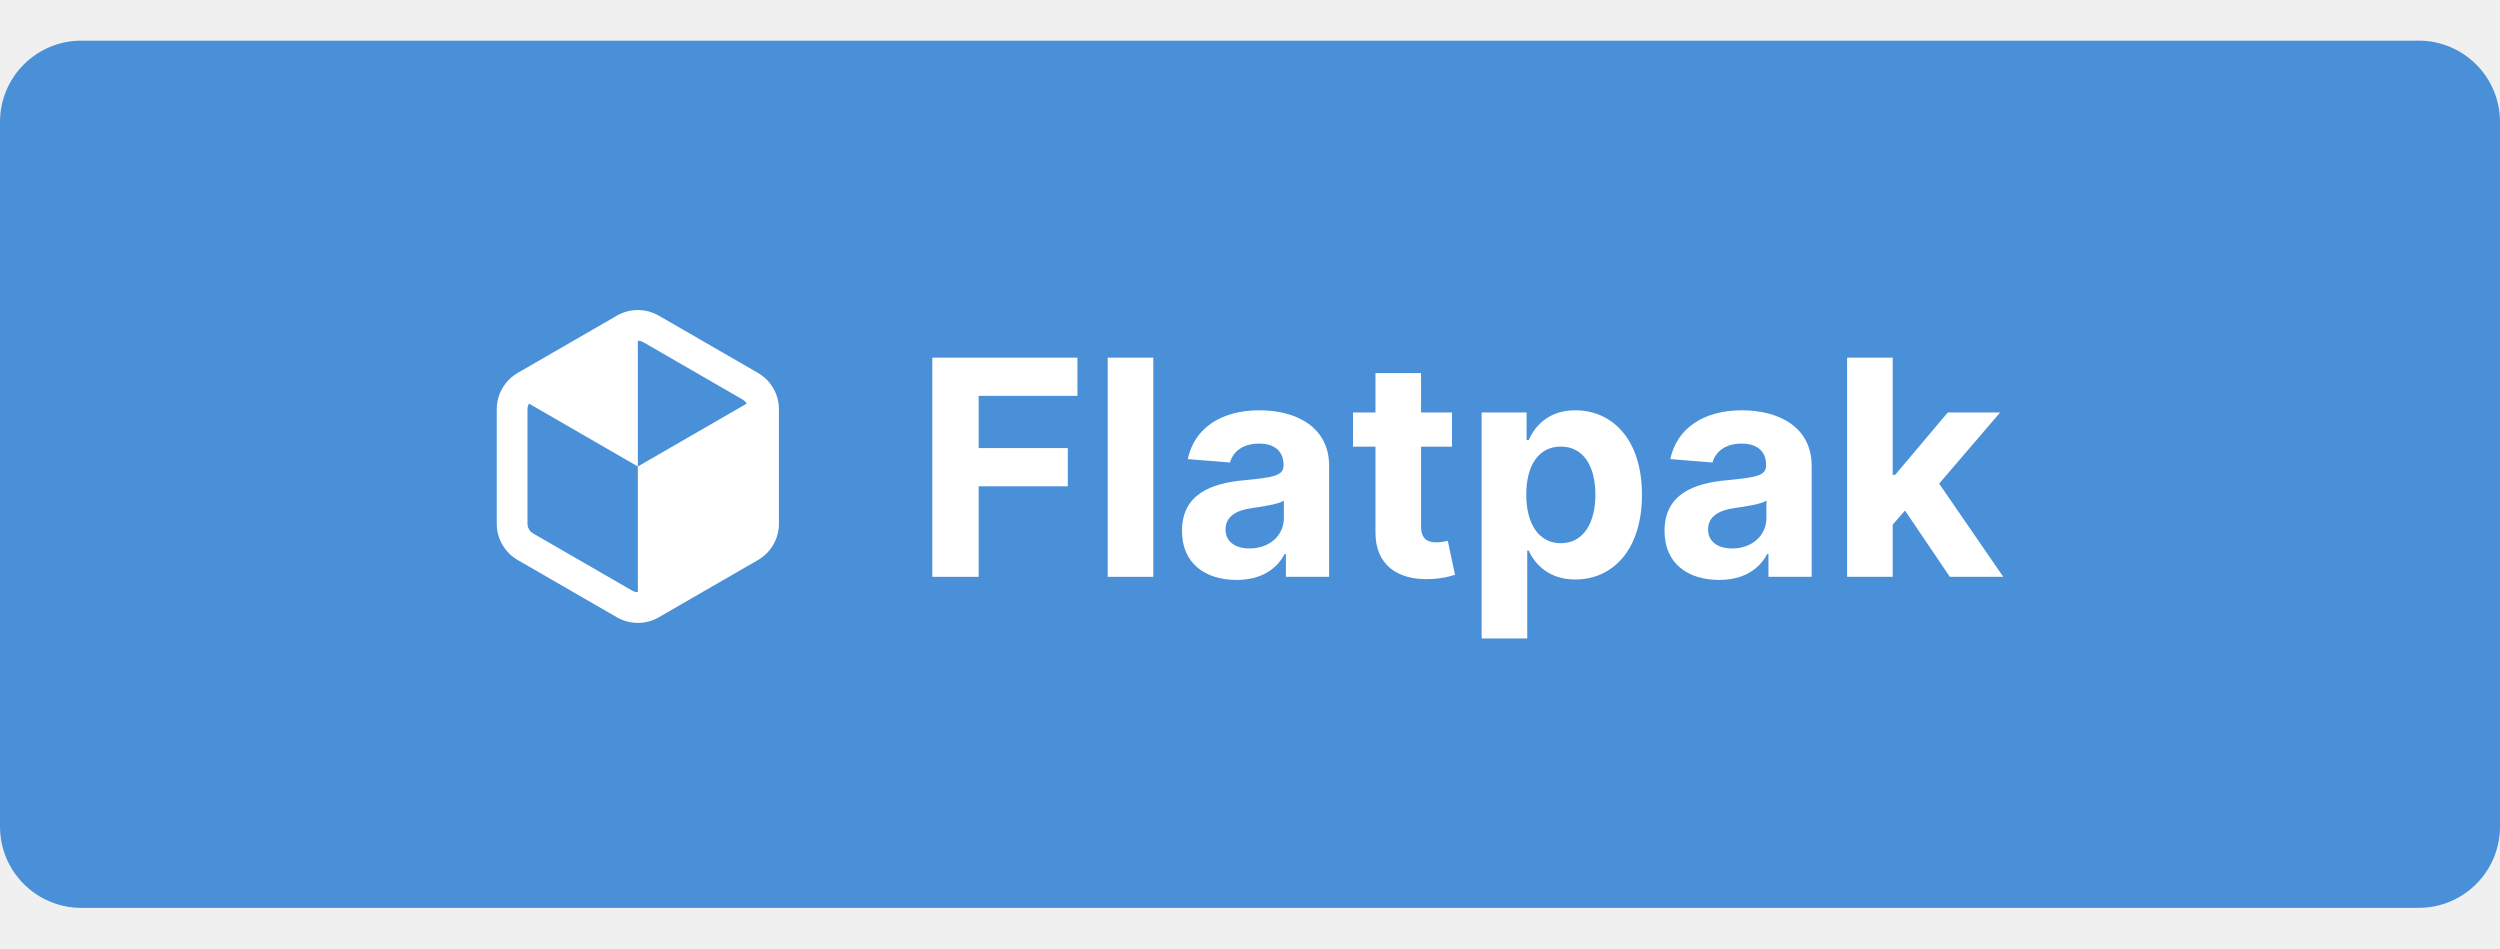
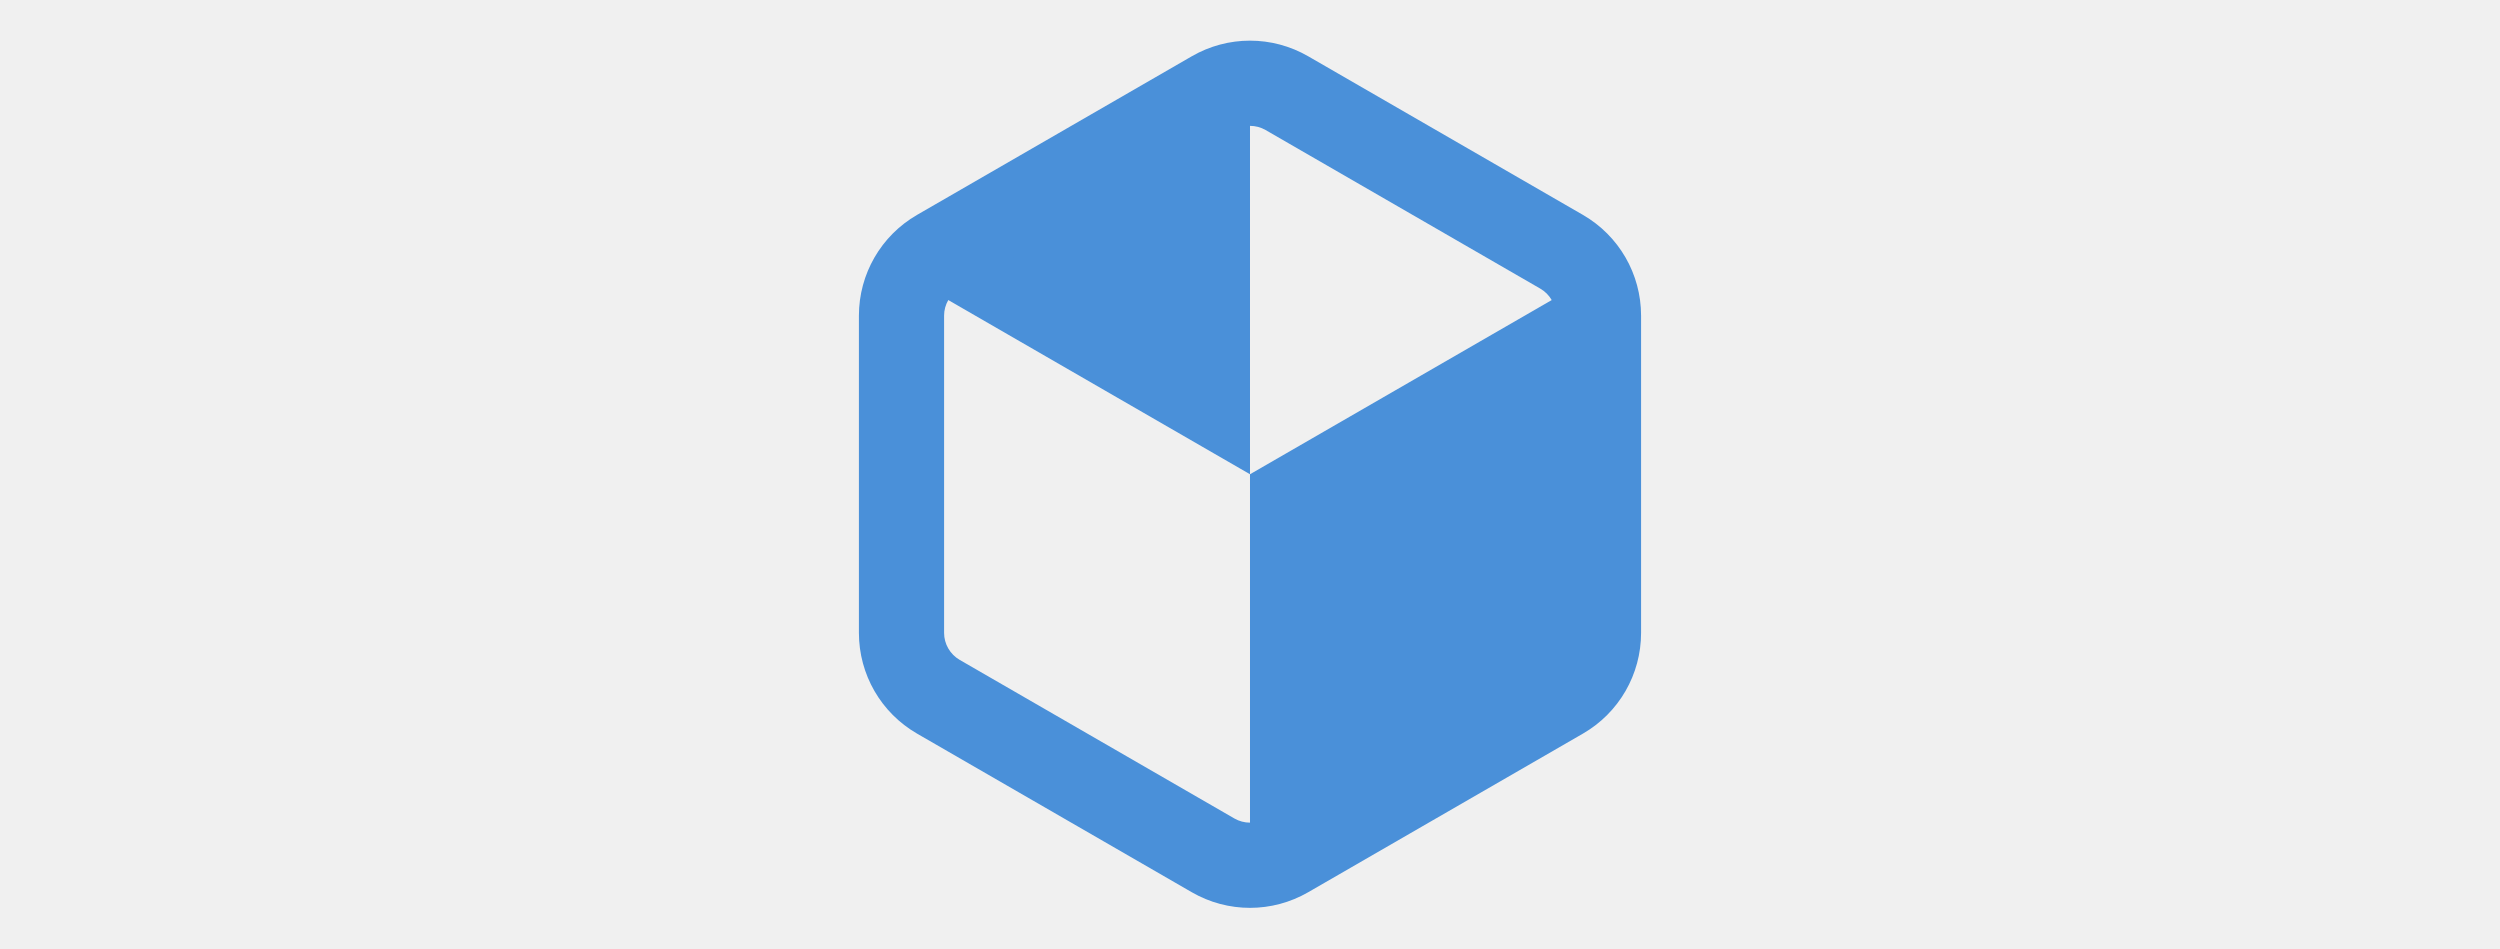
<svg xmlns="http://www.w3.org/2000/svg" id="svg8" version="1.1" viewBox="0 0 738 280" height="280" width="738">
  <defs id="defs2" />
-   <g id="g1" transform="translate(0,22)">
-     <g id="layer1" transform="scale(1.845)">
-       <rect style="fill:#4a90d9;fill-opacity:1;stroke:none;stroke-width:397.407;stroke-linejoin:round" id="rect1" width="400" height="138.753" x="0" y="-5.42" rx="13.008" ry="13.008" />
-       <g id="g981" transform="translate(-1062.946,-567.3174)">
-         <g aria-label="Flatpak" id="text47286" style="font-weight:bold;font-size:48.219px;line-height:1.25;font-family:Inter;-inkscape-font-specification:'Inter, Bold';text-align:center;letter-spacing:0px;word-spacing:0px;text-anchor:middle;fill:#ffffff;stroke-width:1.694">
-           <path d="m 1212.116,647.685 h 7.414 v -14.486 h 14.264 v -6.113 h -14.264 v -8.356 h 15.805 v -6.113 h -23.219 z" id="path1059" />
-           <path d="m 1247.475,612.617 h -7.294 v 35.068 h 7.294 z" id="path1056" />
-           <path d="m 1260.796,648.182 c 3.887,0 6.404,-1.695 7.688,-4.144 h 0.205 v 3.647 h 6.918 v -17.74 c 0,-6.267 -5.308,-8.904 -11.164,-8.904 -6.301,0 -10.445,3.014 -11.455,7.808 l 6.747,0.548 c 0.497,-1.747 2.055,-3.031 4.675,-3.031 2.483,0 3.904,1.25 3.904,3.407 v 0.103 c 0,1.695 -1.798,1.918 -6.37,2.363 -5.205,0.479 -9.88,2.226 -9.88,8.099 0,5.205 3.716,7.842 8.733,7.842 z m 2.089,-5.034 c -2.243,0 -3.853,-1.045 -3.853,-3.048 0,-2.055 1.695,-3.065 4.264,-3.425 1.593,-0.223 4.195,-0.599 5.068,-1.181 v 2.791 c 0,2.757 -2.277,4.863 -5.479,4.863 z" id="path1053" />
-           <path d="m 1295.265,621.384 h -4.949 v -6.301 h -7.294 v 6.301 h -3.596 v 5.479 h 3.596 v 13.698 c -0.034,5.154 3.476,7.705 8.767,7.483 1.884,-0.069 3.219,-0.445 3.955,-0.685 l -1.147,-5.428 c -0.36,0.069 -1.13,0.24 -1.815,0.24 -1.456,0 -2.466,-0.548 -2.466,-2.568 v -12.74 h 4.949 z" id="path1050" />
-           <path d="m 1300.008,657.548 h 7.294 v -14.075 h 0.223 c 1.01,2.192 3.219,4.64 7.466,4.64 5.993,0 10.668,-4.743 10.668,-13.544 0,-9.041 -4.88,-13.527 -10.651,-13.527 -4.401,0 -6.507,2.62 -7.483,4.76 h -0.325 v -4.418 h -7.192 z m 7.14,-23.013 c 0,-4.692 1.986,-7.688 5.531,-7.688 3.613,0 5.531,3.134 5.531,7.688 0,4.589 -1.952,7.774 -5.531,7.774 -3.51,0 -5.531,-3.082 -5.531,-7.774 z" id="path1047" />
-           <path d="m 1338.004,648.182 c 3.887,0 6.404,-1.695 7.688,-4.144 h 0.205 v 3.647 h 6.918 v -17.74 c 0,-6.267 -5.308,-8.904 -11.164,-8.904 -6.301,0 -10.445,3.014 -11.455,7.808 l 6.747,0.548 c 0.497,-1.747 2.055,-3.031 4.675,-3.031 2.483,0 3.904,1.25 3.904,3.407 v 0.103 c 0,1.695 -1.798,1.918 -6.37,2.363 -5.205,0.479 -9.88,2.226 -9.88,8.099 0,5.205 3.716,7.842 8.733,7.842 z m 2.089,-5.034 c -2.243,0 -3.853,-1.045 -3.853,-3.048 0,-2.055 1.695,-3.065 4.264,-3.425 1.593,-0.223 4.195,-0.599 5.069,-1.181 v 2.791 c 0,2.757 -2.277,4.863 -5.479,4.863 z" id="path1044" />
-           <path d="m 1358.484,647.685 h 7.294 v -8.356 l 1.969,-2.243 7.175,10.599 h 8.544 l -10.257,-14.914 9.76,-11.387 h -8.373 l -8.425,9.983 h -0.394 v -18.75 h -7.294 z" id="path1041" />
-         </g>
-         <g id="g47294" transform="matrix(0.1536406,0,0,0.1536406,1112.196,579.2179)" style="mix-blend-mode:normal;fill:#ffffff">
-           <path style="fill:#ffffff;stroke:none;stroke-width:1px;stroke-linecap:butt;stroke-linejoin:miter;stroke-opacity:1" d="m 474.609,255.118 1e-5,151.181 -130.927,75.591 v -151.181 z" id="path47288" />
-           <path style="fill:#ffffff;stroke:none;stroke-width:1px;stroke-linecap:butt;stroke-linejoin:miter;stroke-opacity:1" d="M 343.683,330.709 V 179.528 L 212.756,255.118 Z" id="path47290" />
-           <path style="fill:#ffffff;fill-opacity:1;fill-rule:nonzero;stroke:none;stroke-width:82.936;stroke-linecap:round;stroke-linejoin:round;stroke-dasharray:none;stroke-opacity:1" d="m 218.612,233.262 c -13.541,7.818 -21.856,22.221 -21.856,37.856 v 119.181 c 0,15.636 8.315,30.038 21.856,37.856 l 103.214,59.591 c 13.541,7.818 30.172,7.818 43.713,0 l 103.214,-59.591 c 13.541,-7.818 21.856,-22.221 21.856,-37.856 V 271.118 c 0,-15.636 -8.315,-30.038 -21.856,-37.856 L 365.539,173.671 c -13.541,-7.818 -30.172,-7.818 -43.713,0 z m 130.927,-31.878 103.214,59.591 c 3.608,2.083 5.856,5.978 5.856,10.144 v 119.181 c 0,4.166 -2.249,8.061 -5.856,10.144 l -103.214,59.591 c -3.608,2.083 -8.105,2.083 -11.713,0 L 234.612,400.443 c -3.608,-2.083 -5.856,-5.978 -5.856,-10.144 V 271.118 c 0,-4.166 2.249,-8.061 5.856,-10.144 l 103.214,-59.591 c 3.608,-2.083 8.105,-2.083 11.713,0 z" id="path47292" />
+   <g id="g1" transform="matrix(2.771941,0,0,2.771941,-152.9277,-180.7177)" style="fill:#4a90d9;fill-opacity:1">
+     <g id="layer1" transform="scale(1.845)" style="fill:#4a90d9;fill-opacity:1">
+       <g id="g981" transform="translate(-1062.946,-567.3174)" style="fill:#4a90d9;fill-opacity:1">
+         <g id="g47294" transform="matrix(0.1536406,0,0,0.1536406,1112.196,579.2179)" style="mix-blend-mode:normal;fill:#4a90d9;fill-opacity:1">
+           <path style="fill:#4a90d9;fill-opacity:1;stroke:none;stroke-width:1px;stroke-linecap:butt;stroke-linejoin:miter;stroke-opacity:1" d="m 474.609,255.118 1e-5,151.181 -130.927,75.591 v -151.181 z" id="path47288" />
+           <path style="fill:#4a90d9;fill-opacity:1;stroke:none;stroke-width:1px;stroke-linecap:butt;stroke-linejoin:miter;stroke-opacity:1" d="M 343.683,330.709 V 179.528 L 212.756,255.118 Z" id="path47290" />
+           <path style="fill:#4a90d9;fill-opacity:1;fill-rule:nonzero;stroke:none;stroke-width:82.936;stroke-linecap:round;stroke-linejoin:round;stroke-dasharray:none;stroke-opacity:1" d="m 218.612,233.262 c -13.541,7.818 -21.856,22.221 -21.856,37.856 v 119.181 c 0,15.636 8.315,30.038 21.856,37.856 l 103.214,59.591 c 13.541,7.818 30.172,7.818 43.713,0 l 103.214,-59.591 c 13.541,-7.818 21.856,-22.221 21.856,-37.856 V 271.118 c 0,-15.636 -8.315,-30.038 -21.856,-37.856 L 365.539,173.671 c -13.541,-7.818 -30.172,-7.818 -43.713,0 z m 130.927,-31.878 103.214,59.591 c 3.608,2.083 5.856,5.978 5.856,10.144 v 119.181 c 0,4.166 -2.249,8.061 -5.856,10.144 l -103.214,59.591 c -3.608,2.083 -8.105,2.083 -11.713,0 L 234.612,400.443 c -3.608,-2.083 -5.856,-5.978 -5.856,-10.144 V 271.118 c 0,-4.166 2.249,-8.061 5.856,-10.144 l 103.214,-59.591 c 3.608,-2.083 8.105,-2.083 11.713,0 z" id="path47292" />
        </g>
      </g>
    </g>
  </g>
</svg>
